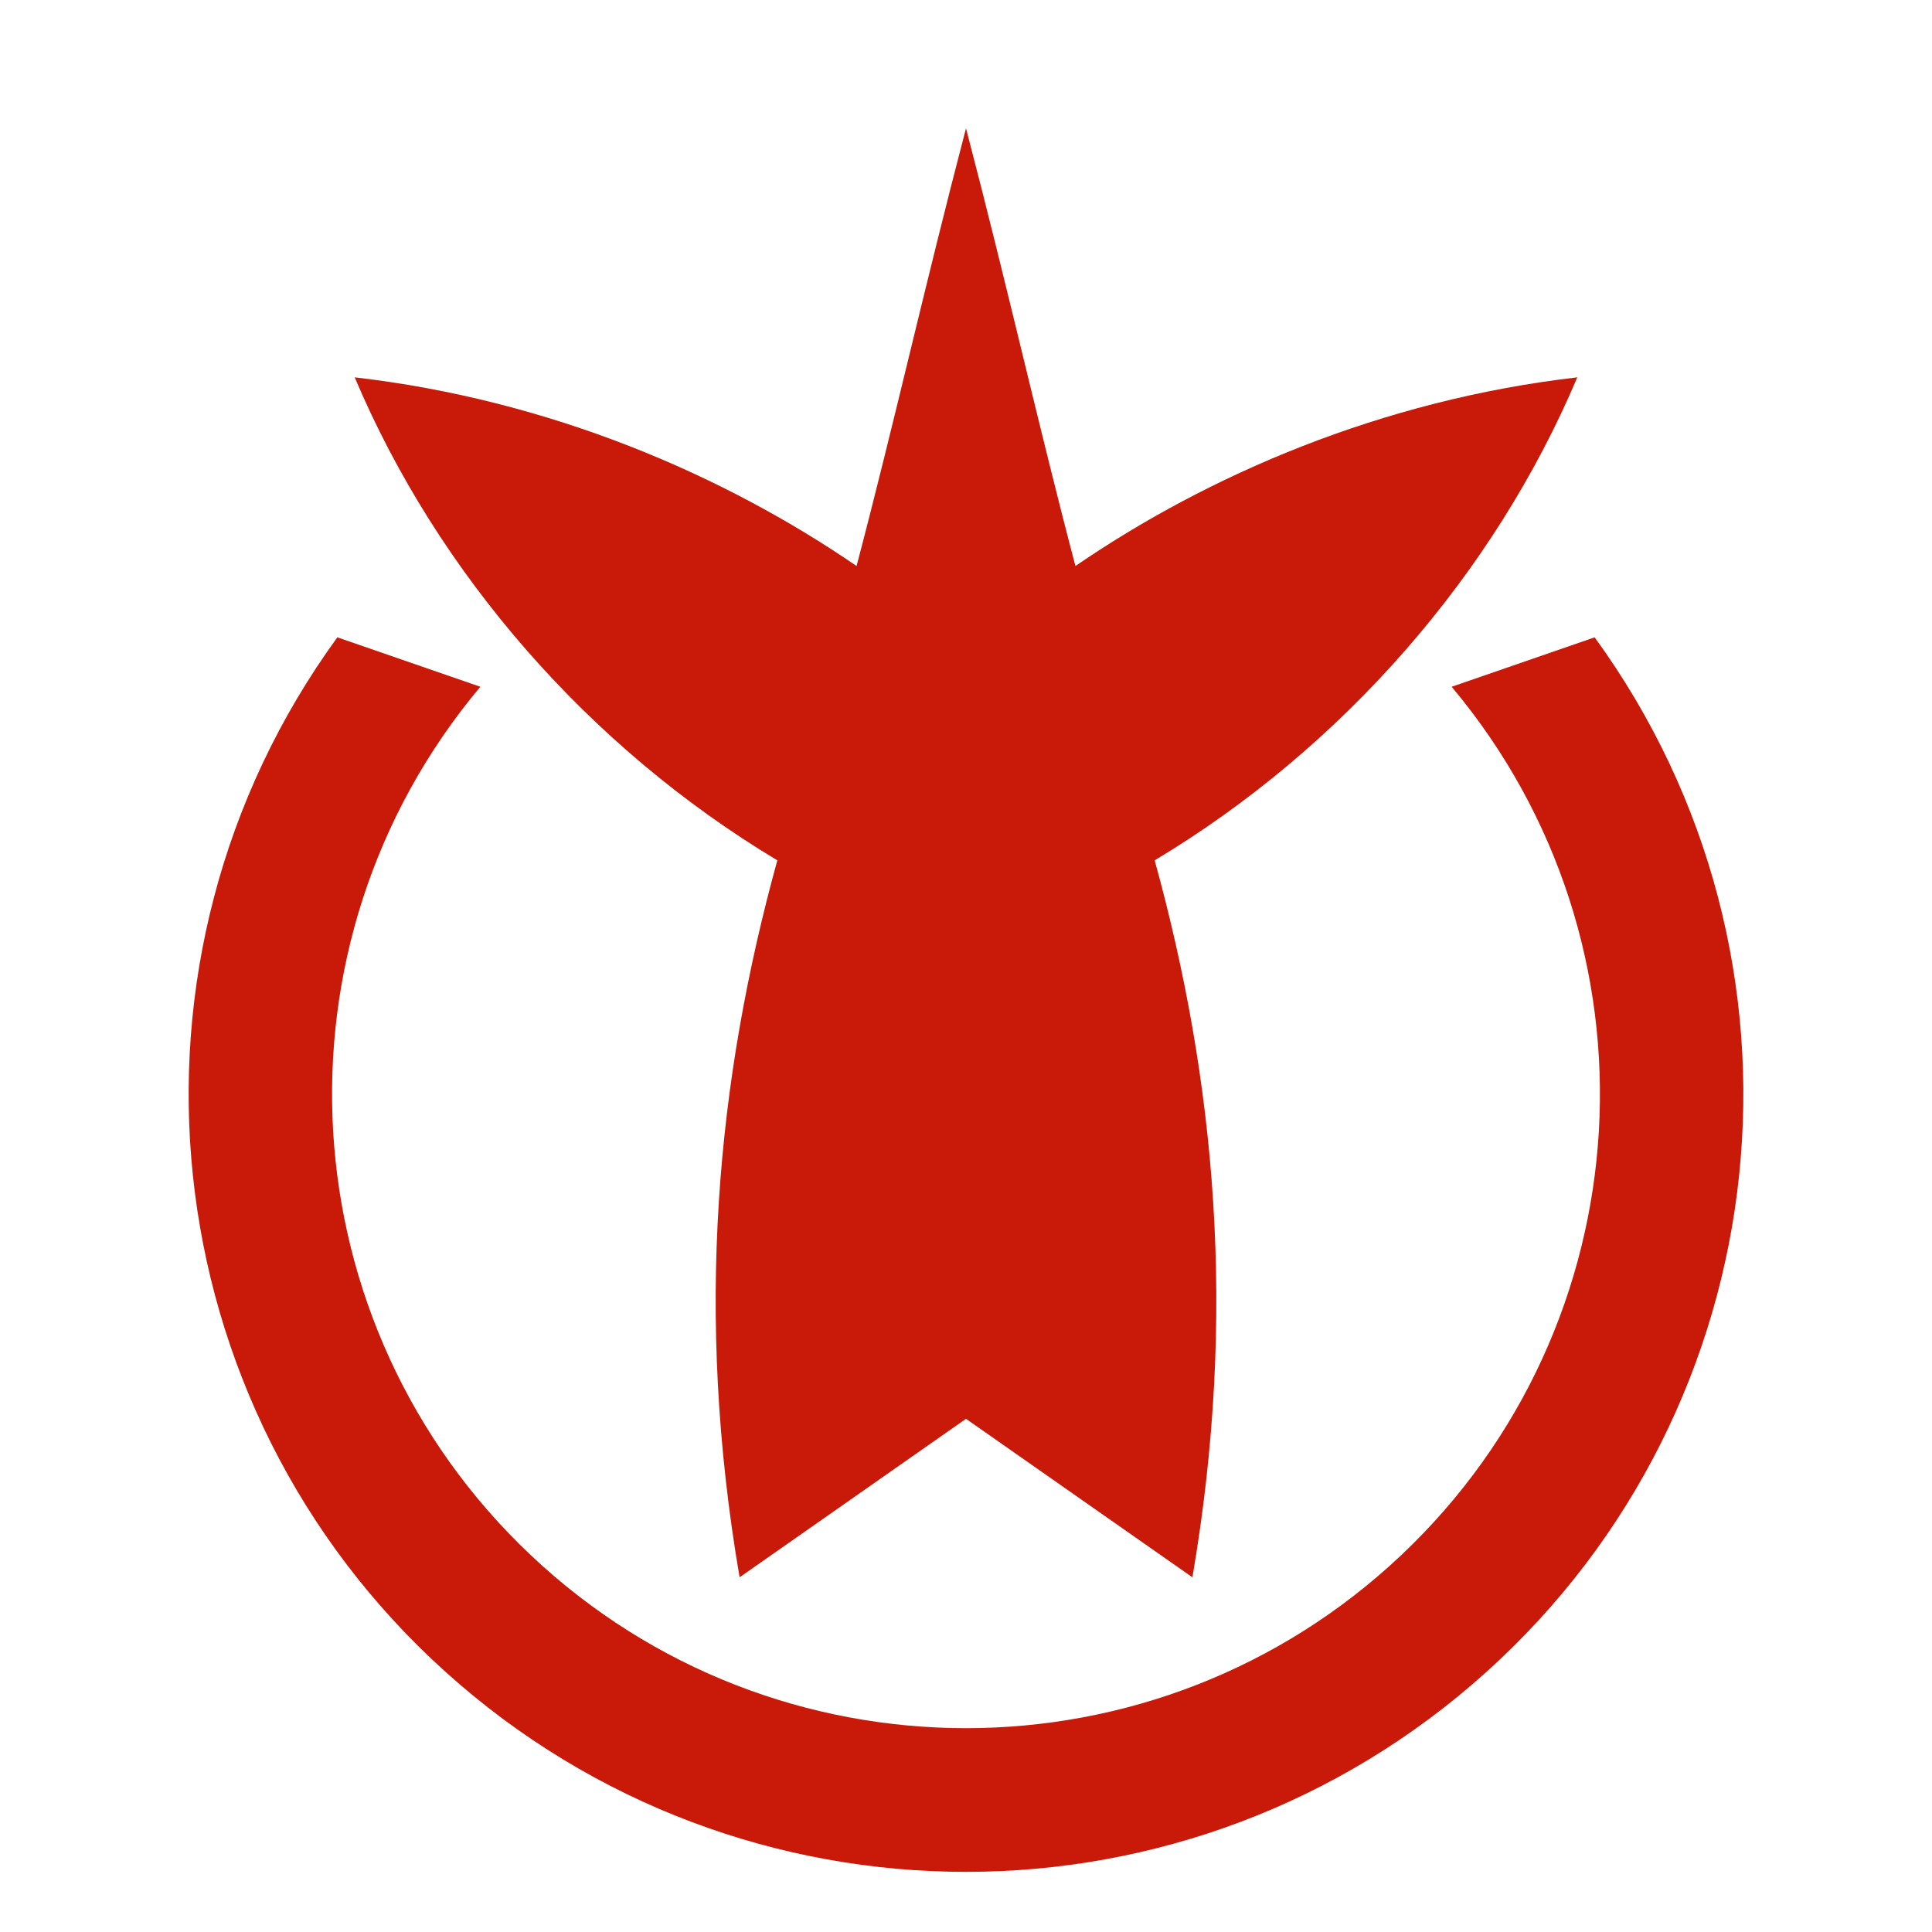
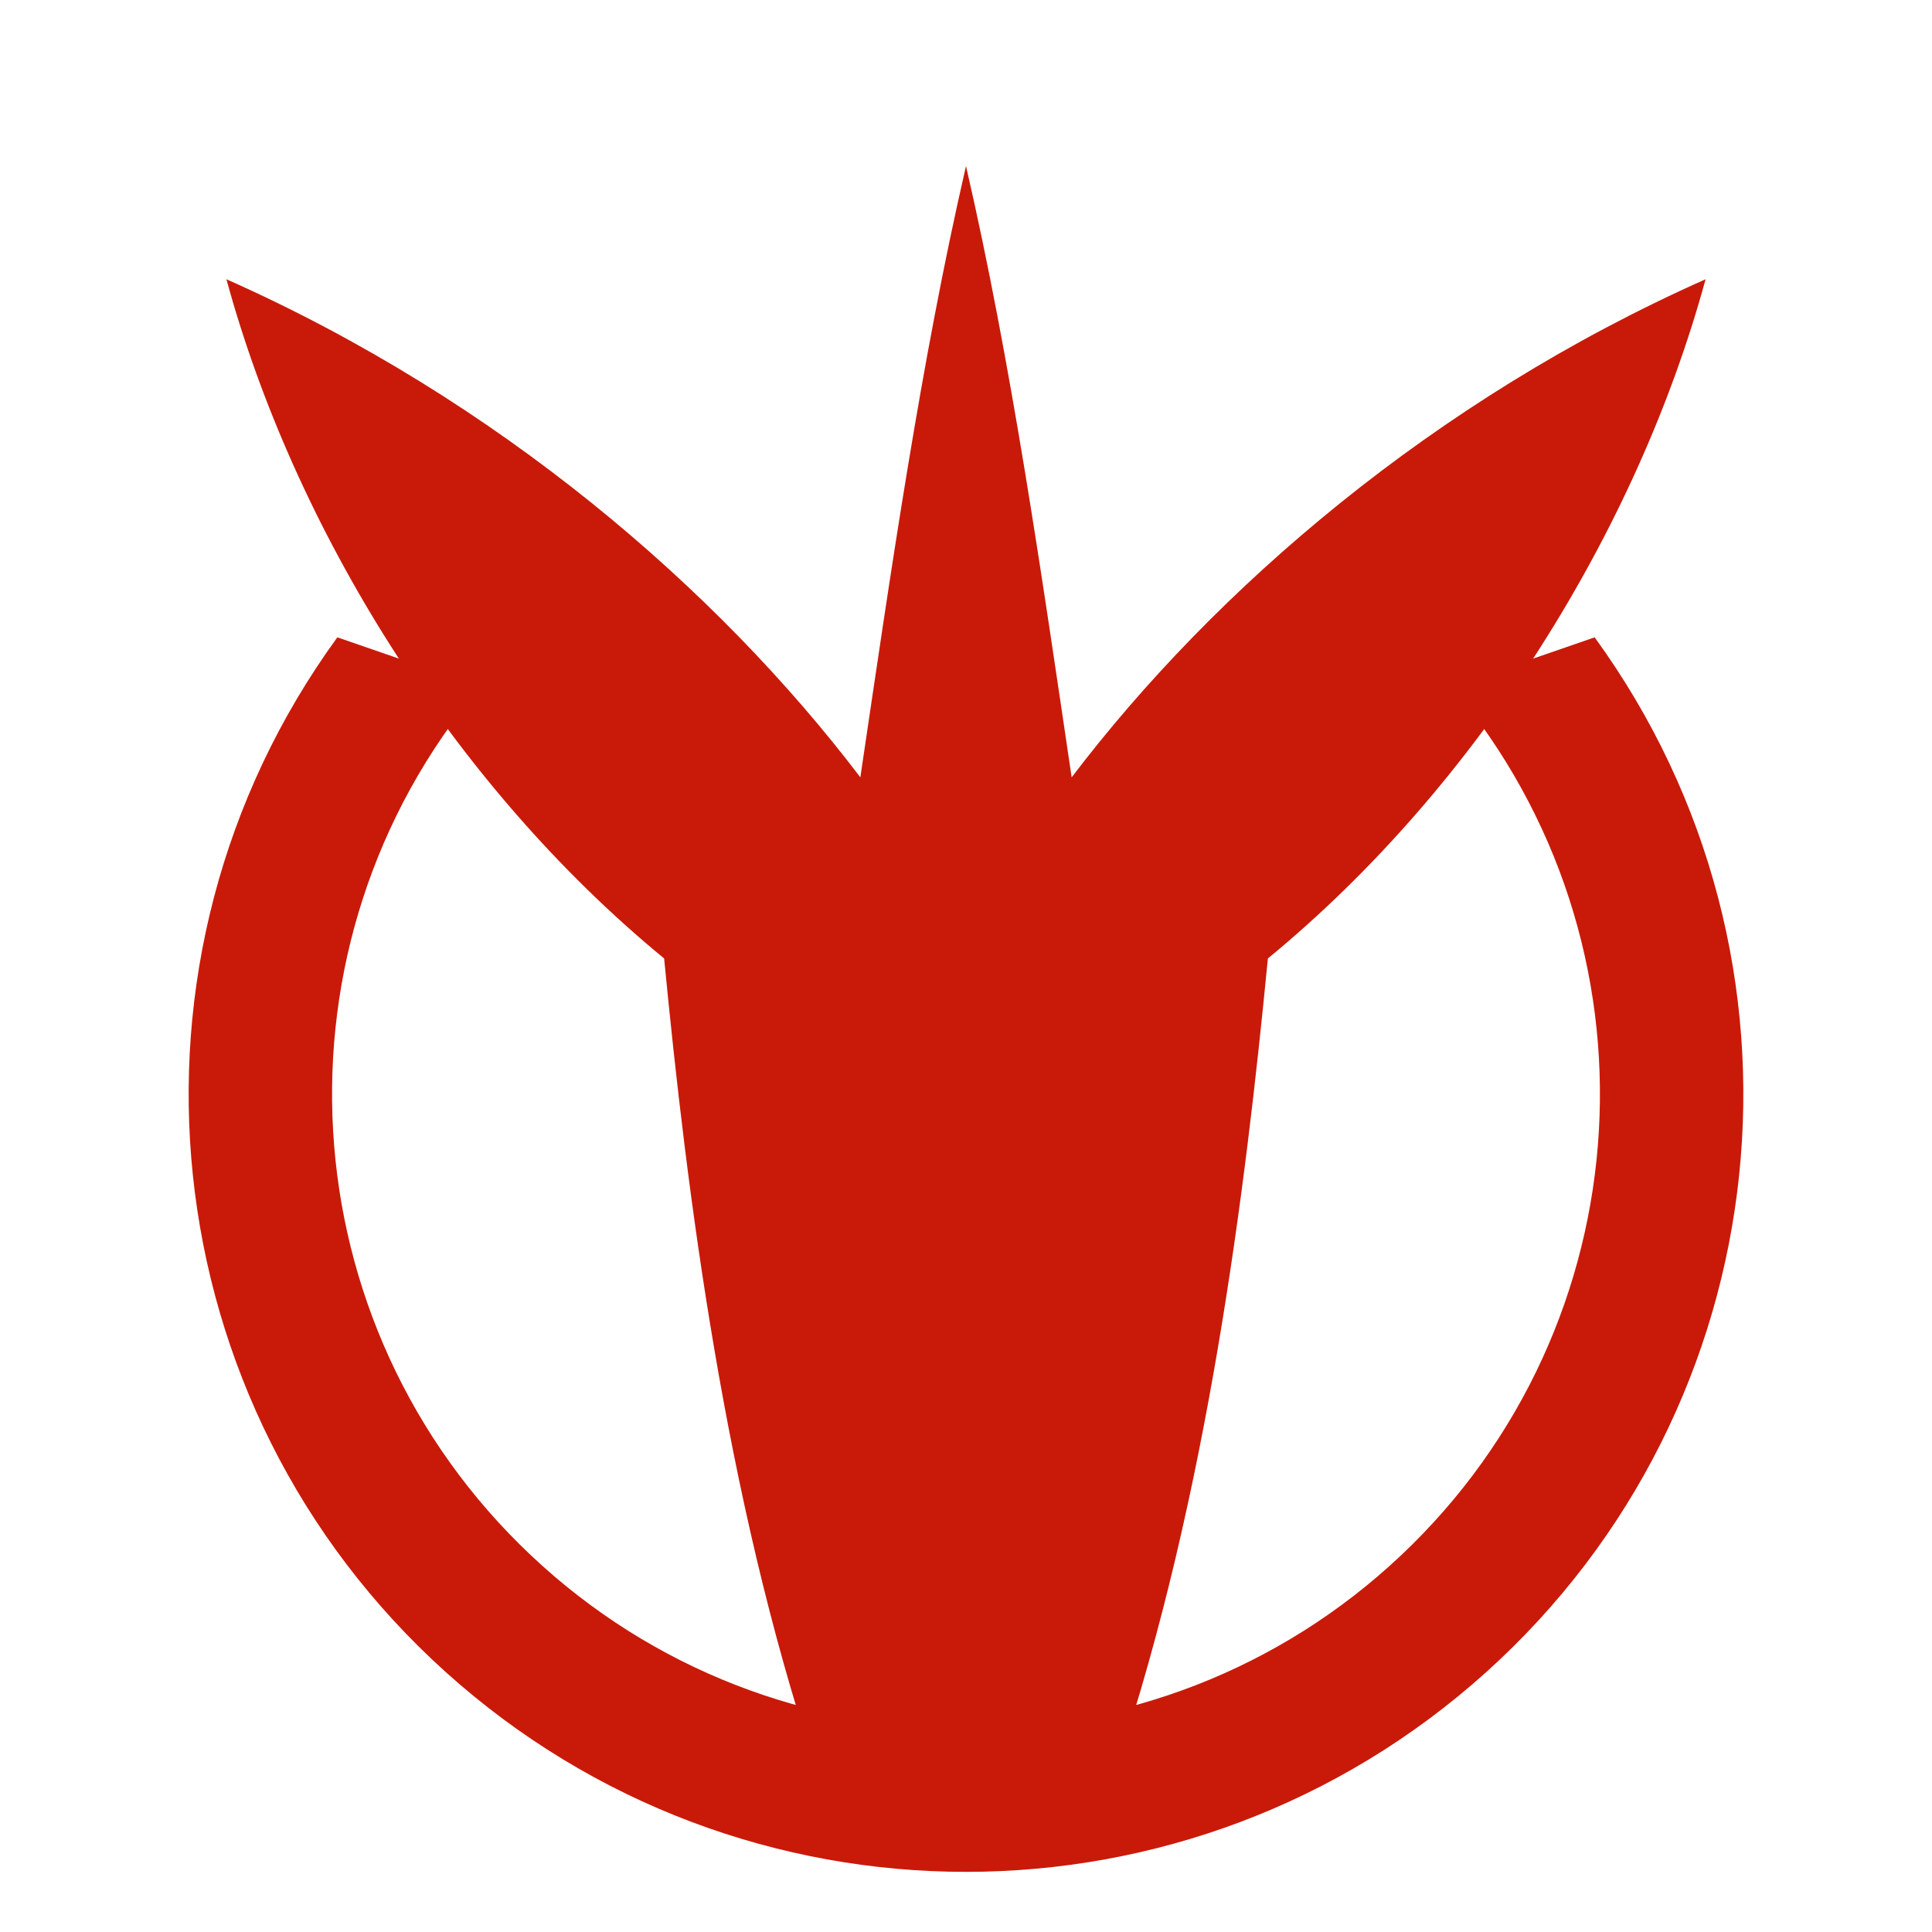
<svg xmlns="http://www.w3.org/2000/svg" viewBox="0 0 512 512" width="512" height="512">
  <path fill="#c91a09" d="M89.4 168.9     A206 206 0 1 0 422.6 168.9     L384.7 182     A168 168 0 1 1 127.3 182     Z" />
-   <path fill="#c91a09" d="M256 34     C267 76 275 112 285 150     C320 126 366 106 418 100     C396 152 356 198 306 228     C322 286 328 348 316 418     L256 376     L196 418     C184 348 190 286 206 228     C156 198 116 152 94 100     C146 106 192 126 227 150     C237 112 245 76 256 34     Z" />
+   <path fill="#c91a09" d="M256 44     C268 96 276 152 284 206     C322 156 380 106 452 74     C434 140 392 208 336 254     C330 316 320 396 296 468     L256 496     L216 468     C192 396 182 316 176 254     C120 208 78 140 60 74     C132 106 190 156 228 206     C236 152 244 96 256 44     Z" />
</svg>
